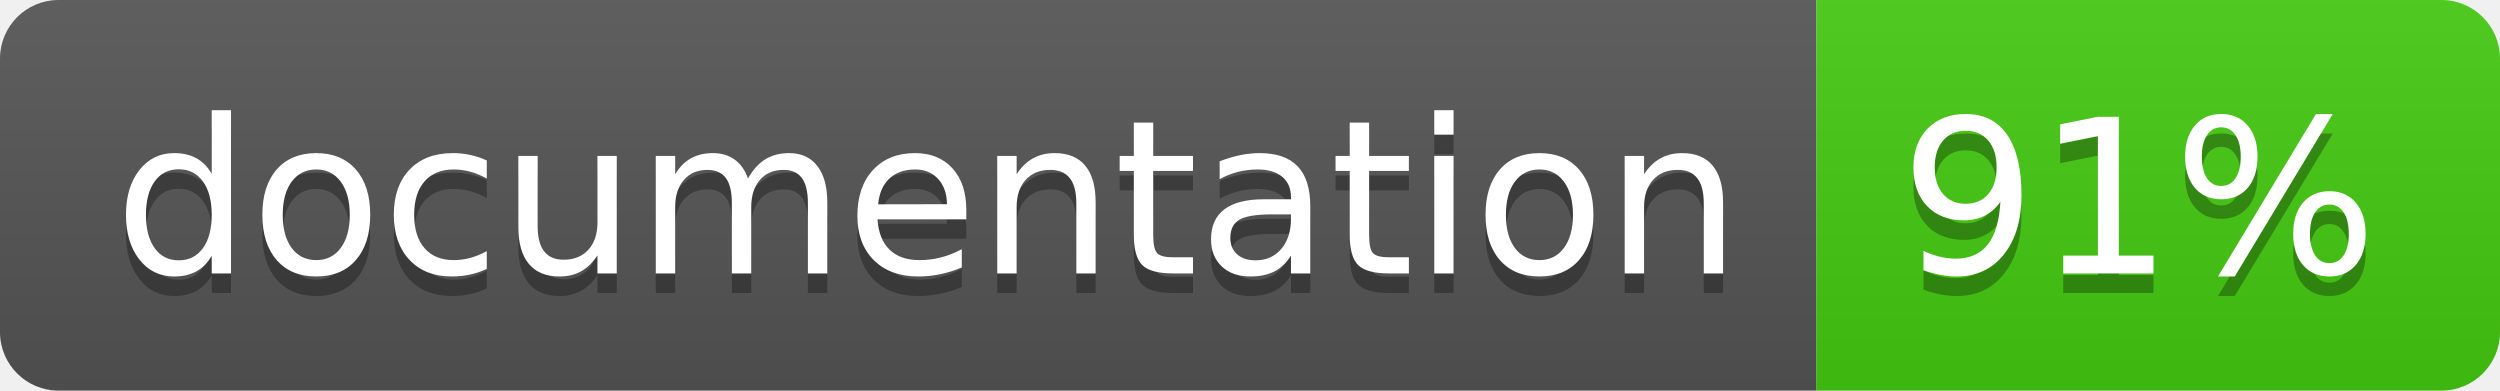
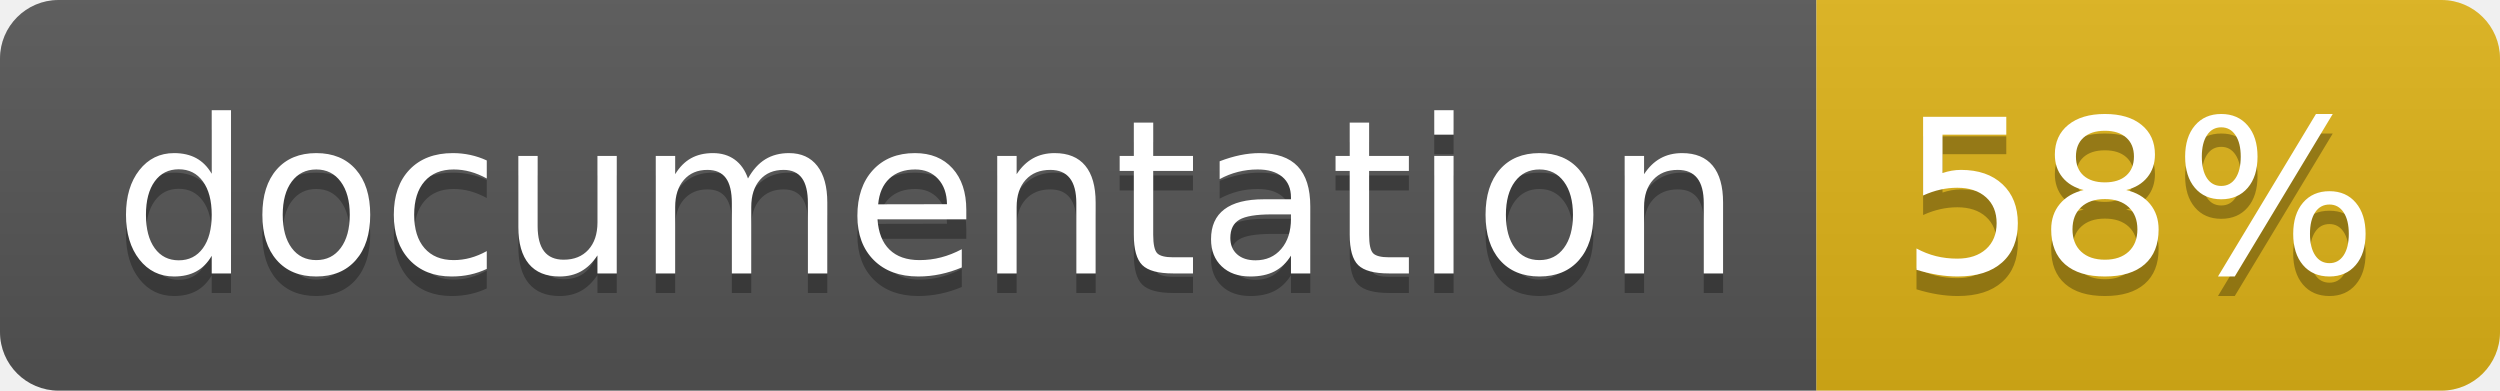
<svg xmlns="http://www.w3.org/2000/svg" width="128" height="20">
  <linearGradient id="b" x2="0" y2="100%">
    <stop offset="0" stop-color="#bbb" stop-opacity=".1" />
    <stop offset="1" stop-opacity=".1" />
  </linearGradient>
  <clipPath id="a">
    <rect width="128" height="20" rx="3" fill="#fff" />
  </clipPath>
  <g clip-path="url(#a)">
    <path fill="#555" d="M0 0h93v20H0z" />
-     <path fill="#4c1" d="M93 0h35v20H93z" />
+     <path fill="#dfb317" d="M93 0h35v20H93z" />
    <path fill="url(#b)" d="M0 0h128v20H0z" />
  </g>
  <g fill="#fff" text-anchor="middle" font-family="DejaVu Sans,Verdana,Geneva,sans-serif" font-size="110">
    <text x="475" y="150" fill="#010101" fill-opacity=".3" transform="scale(.1)" textLength="830">
      documentation
    </text>
    <text x="475" y="140" transform="scale(.1)" textLength="830">
      documentation
    </text>
    <text x="1095" y="150" fill="#010101" fill-opacity=".3" transform="scale(.1)" textLength="250">
-       91%
+       58%
    </text>
    <text x="1095" y="140" transform="scale(.1)" textLength="250">
-       91%
+       58%
    </text>
  </g>
</svg>
